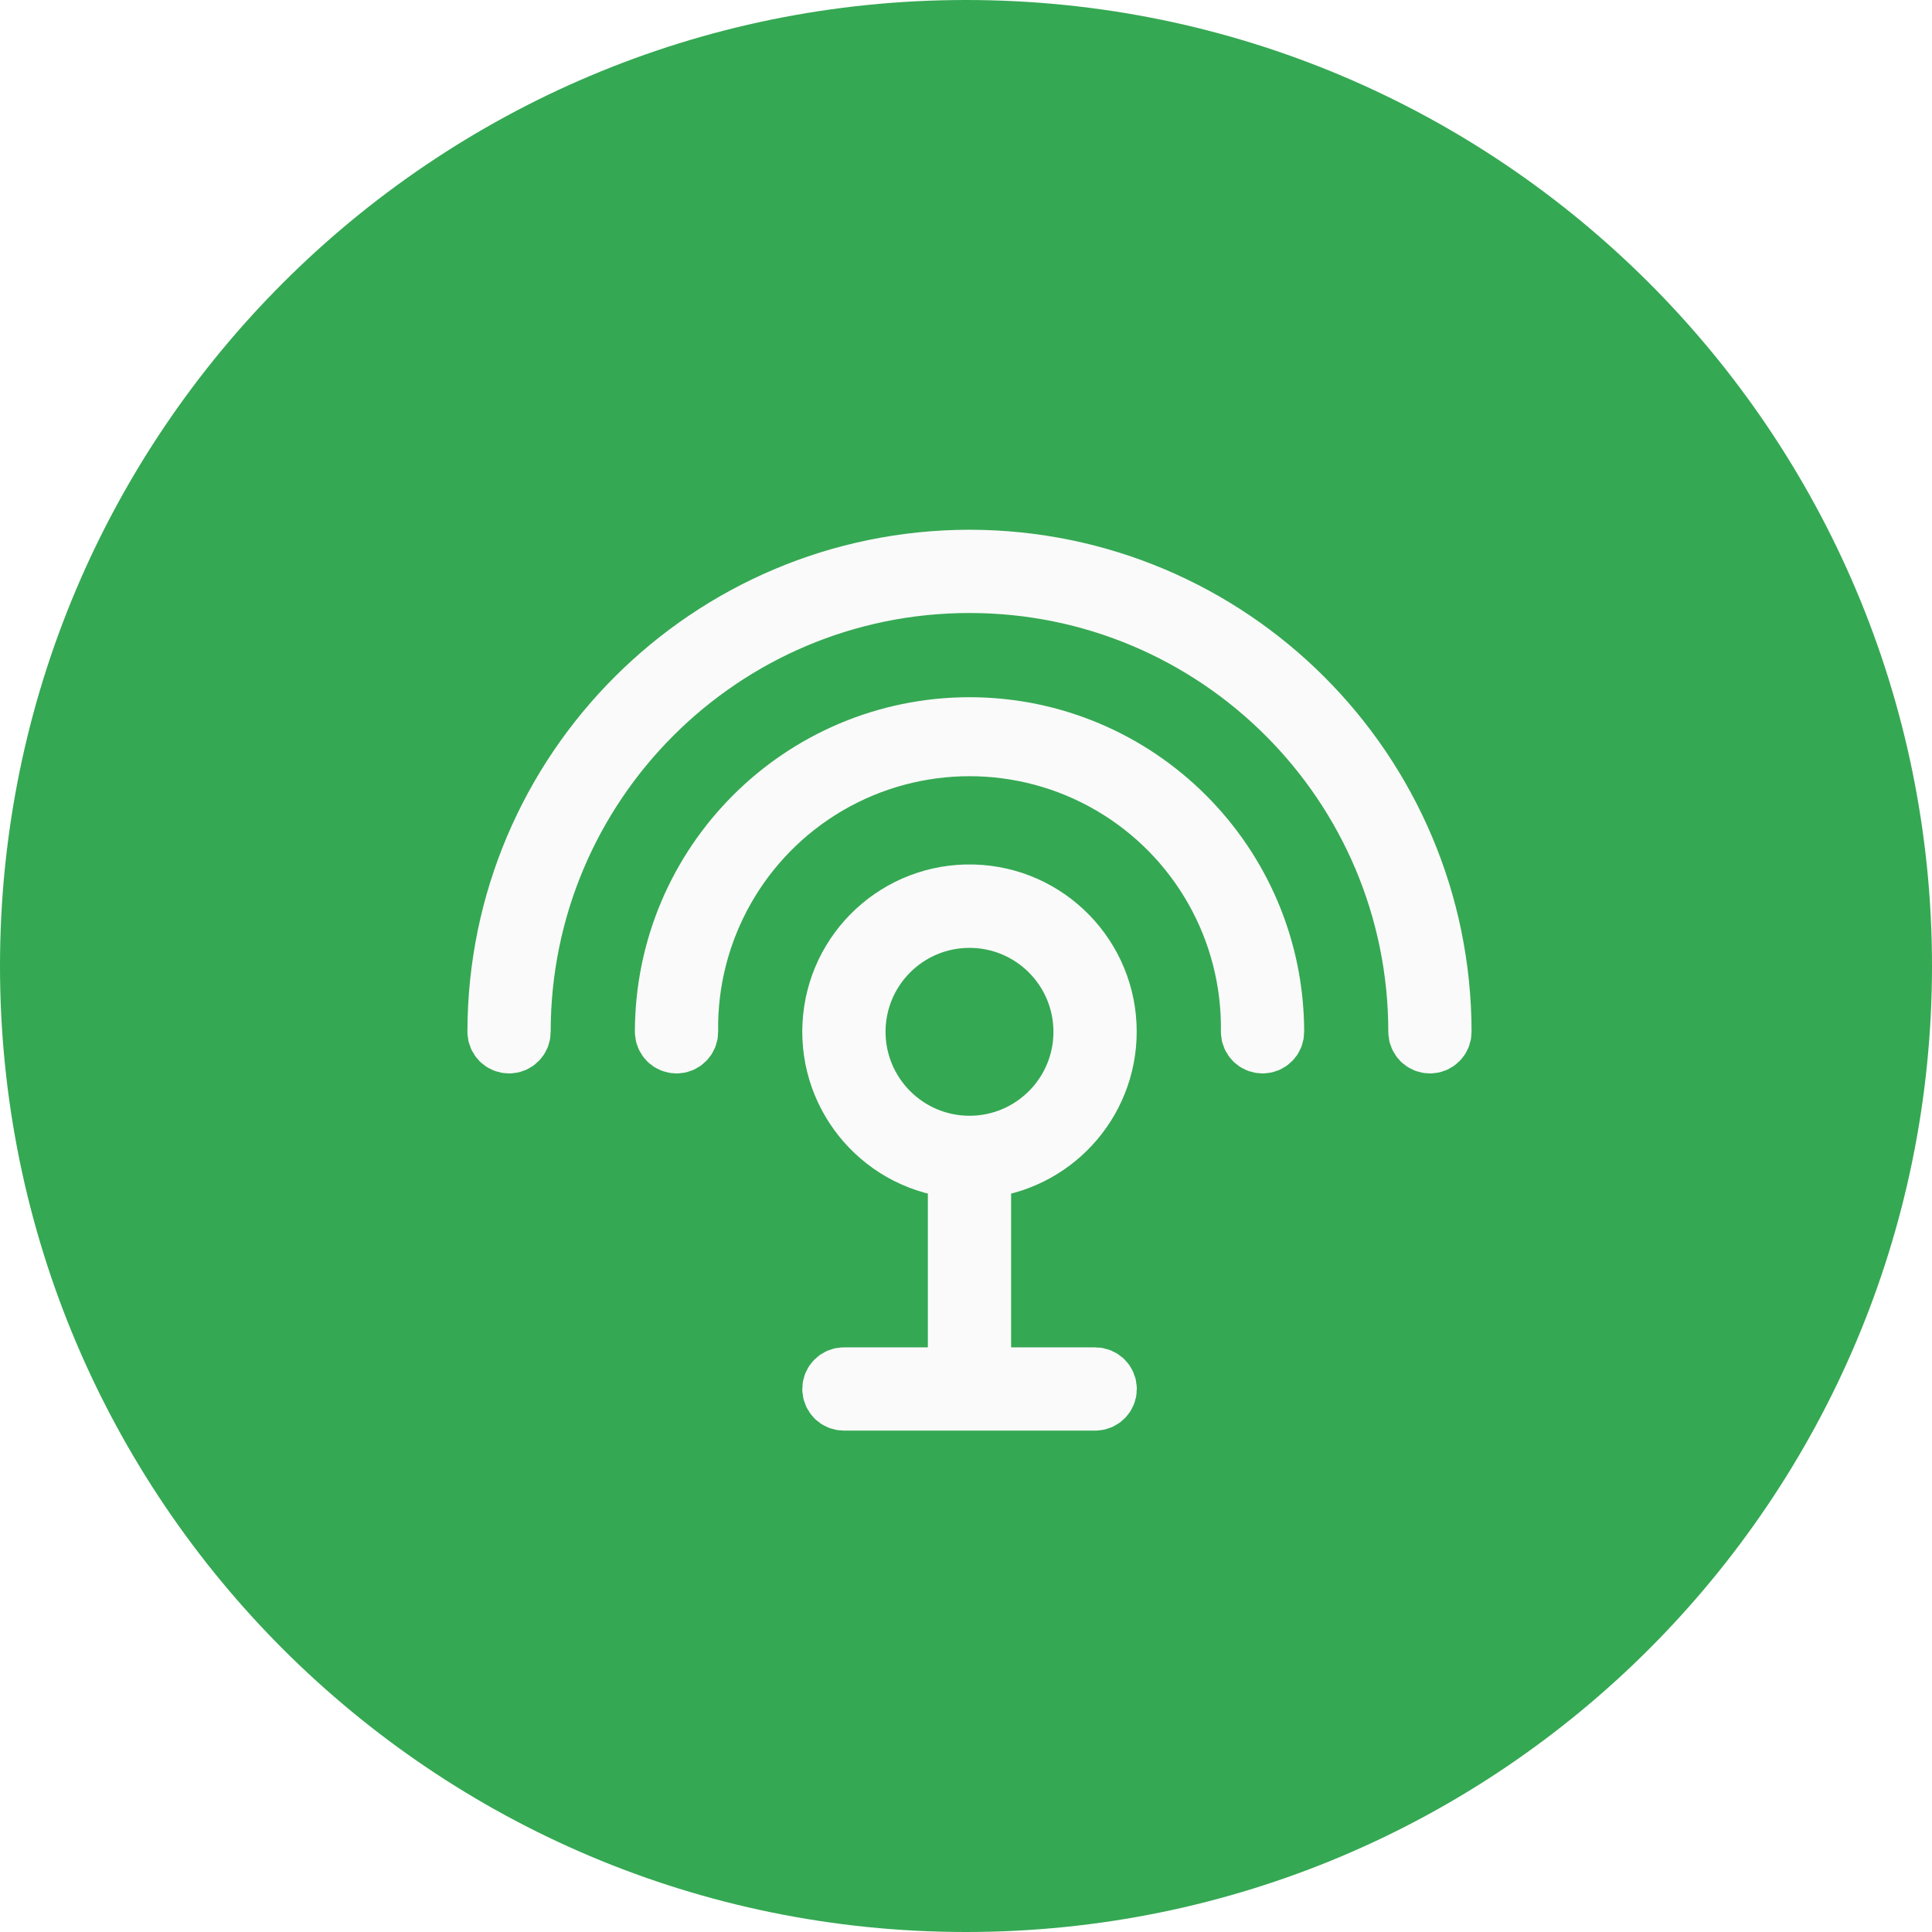
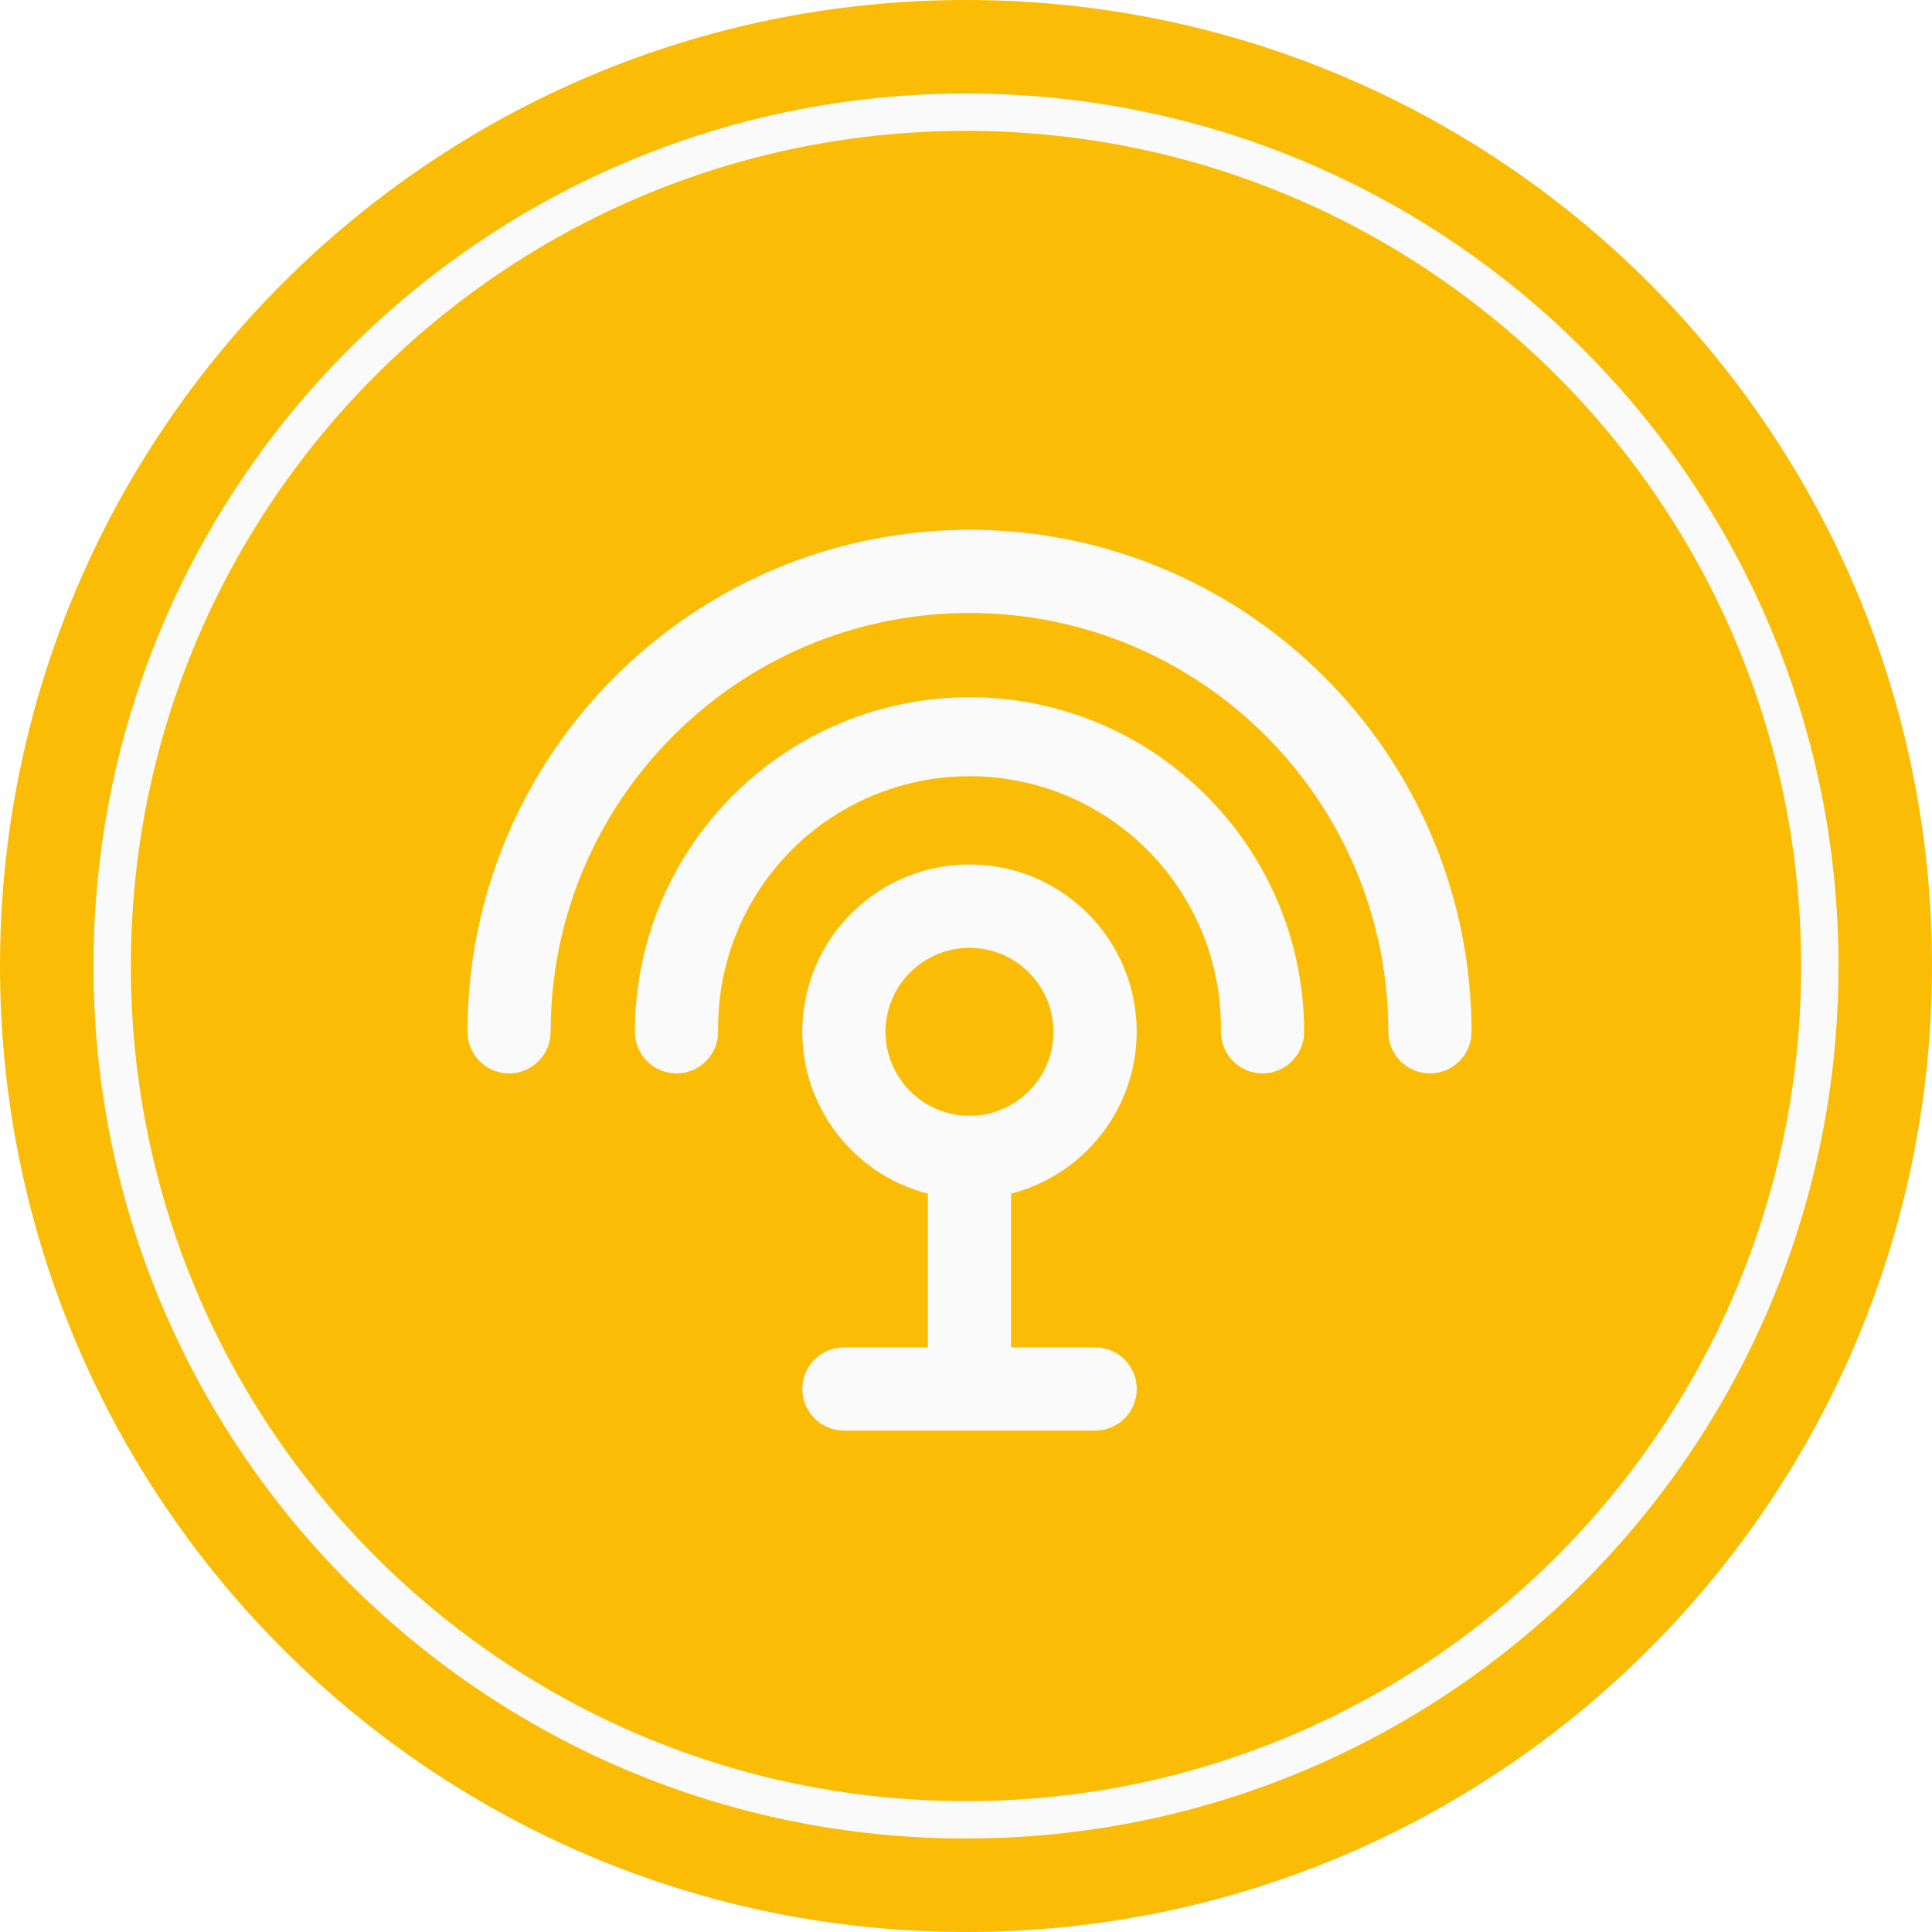
<svg xmlns="http://www.w3.org/2000/svg" width="31" height="31" viewBox="0 0 31 31">
-   <g id="broadcast" transform="translate(-39 -738)">
-     <circle id="Ellipse_1949" data-name="Ellipse 1949" cx="15.5" cy="15.5" r="15.5" transform="translate(39 738)" fill="#35a853" />
-     <g id="Antenna_Broadcast_News_Television_Newscast" data-name="Antenna Broadcast News Television Newscast" transform="translate(37.5 739.5)">
+   <g id="broadcast" transform="translate(-39 -693)">
+     <circle id="Ellipse_1949" data-name="Ellipse 1949" cx="15.5" cy="15.5" r="15.5" transform="translate(39 693)" fill="#fabc05" />
+     <g id="Ellipse_1957" data-name="Ellipse 1957" transform="translate(40.5 694.5)" fill="none" stroke="#fafafa" stroke-width="0.6">
+       <circle cx="14" cy="14" r="14" stroke="none" />
+       <circle cx="14" cy="14" r="13.7" fill="none" />
+     </g>
+     <g id="Antenna_Broadcast_News_Television_Newscast" data-name="Antenna Broadcast News Television Newscast" transform="translate(37.5 694.5)">
      <path id="Path_23862" data-name="Path 23862" d="M29.866,25.683a2.183,2.183,0,1,0-2.351,2.174v3.389H25.668a.168.168,0,1,0,0,.336H29.7a.168.168,0,1,0,0-.336H27.851V27.857a2.184,2.184,0,0,0,2.015-2.174Zm-4.03,0a1.847,1.847,0,1,1,1.847,1.847A1.849,1.849,0,0,1,25.836,25.683Z" transform="translate(-10.627 -10.627)" fill="#fafafa" stroke="#fafafa" stroke-width="1" />
      <path id="Path_23863" data-name="Path 23863" d="M22.369,15.5A4.875,4.875,0,0,0,17.5,20.369a.168.168,0,0,0,.336,0,4.534,4.534,0,1,1,9.067,0,.168.168,0,0,0,.336,0A4.875,4.875,0,0,0,22.369,15.5Z" transform="translate(-5.313 -5.313)" fill="#fafafa" stroke="#fafafa" stroke-width="1" />
      <path id="Path_23864" data-name="Path 23864" d="M17.056,7.5A7.564,7.564,0,0,0,9.5,15.056a.168.168,0,0,0,.336,0,7.22,7.22,0,1,1,14.44,0,.168.168,0,0,0,.336,0A7.564,7.564,0,0,0,17.056,7.5Z" fill="#fafafa" stroke="#fafafa" stroke-width="1" />
    </g>
  </g>
</svg>
